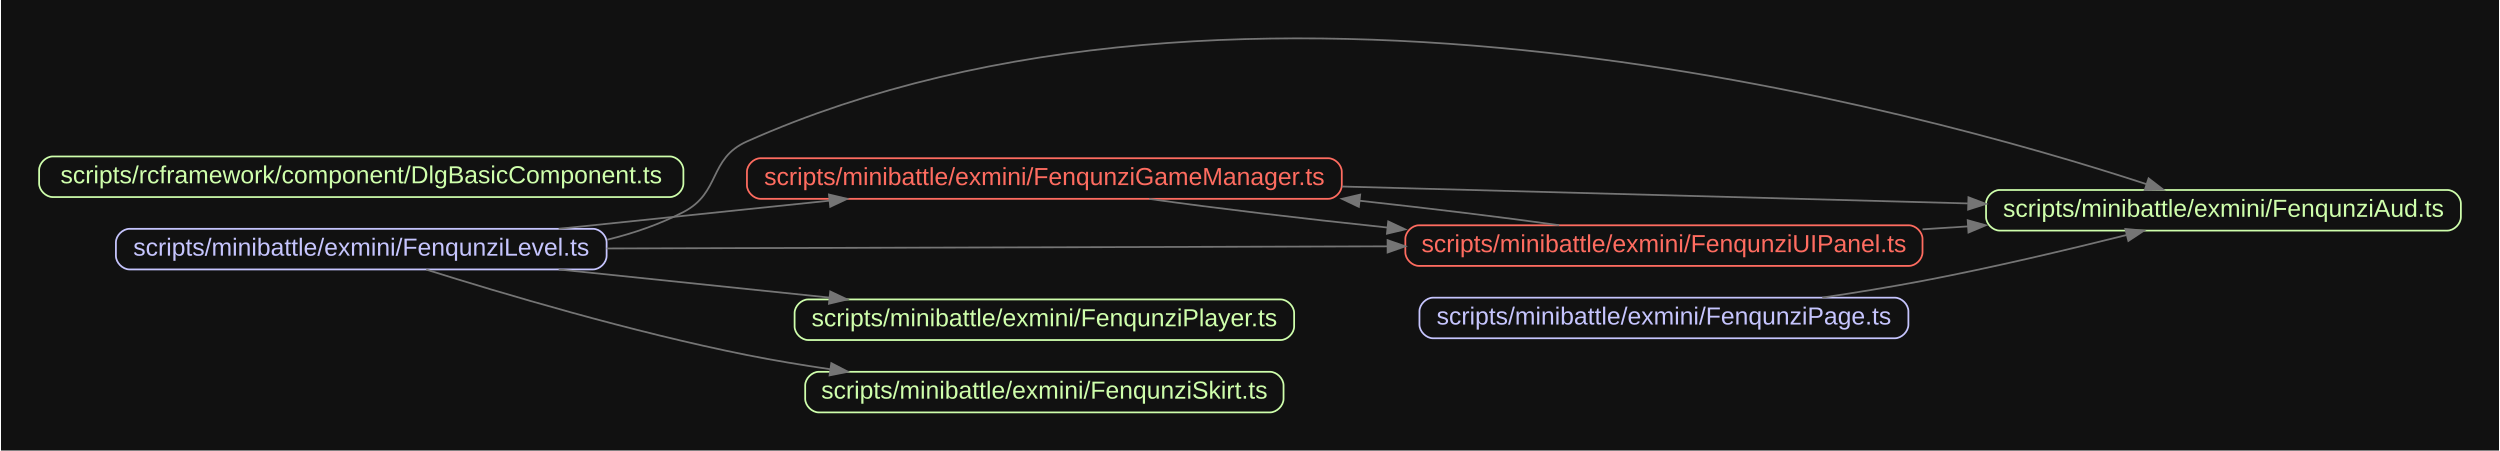
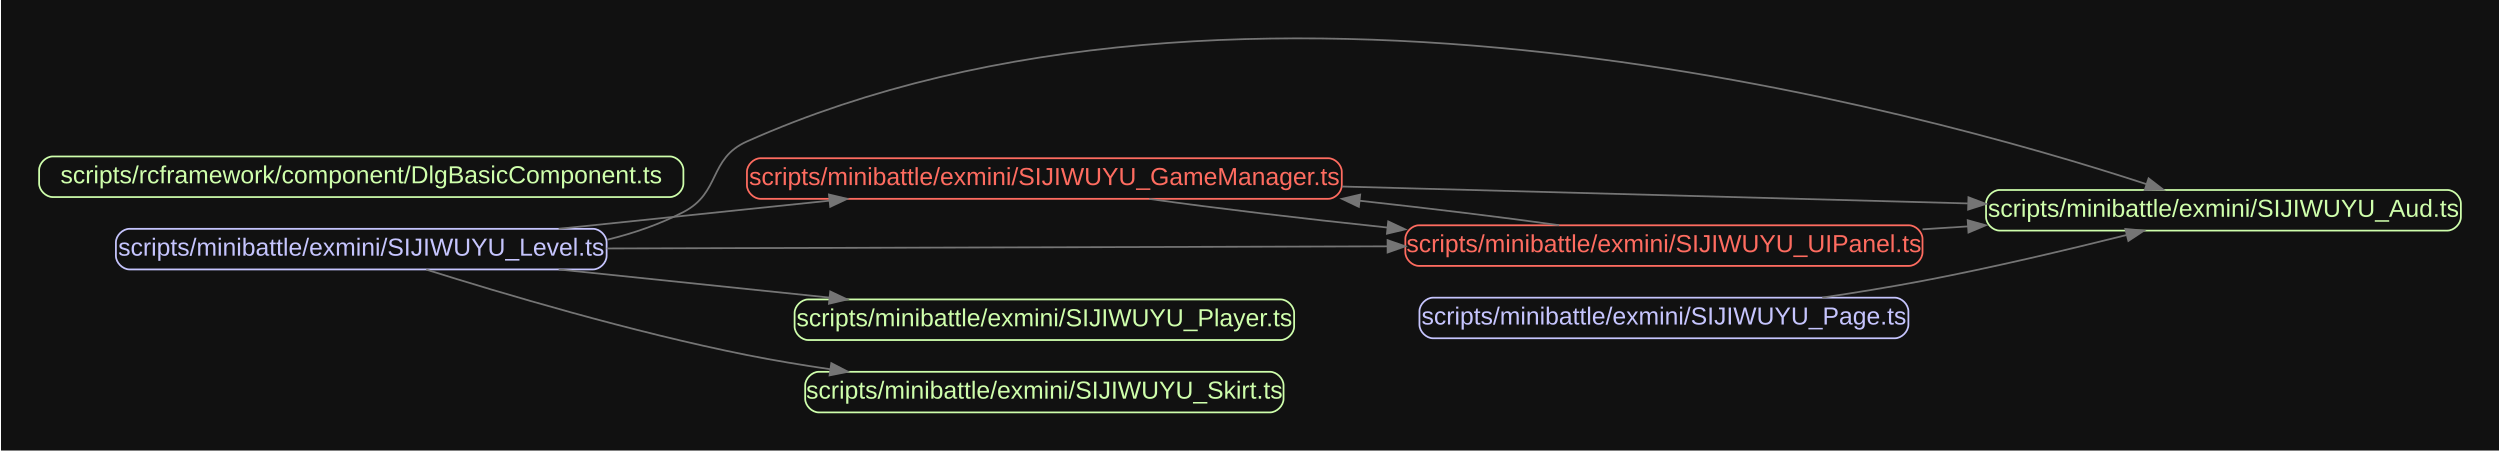
<svg xmlns="http://www.w3.org/2000/svg" width="1415pt" height="255pt" viewBox="0.00 0.00 1415.20 255.24">
  <g id="graph0" class="graph" transform="scale(1 1) rotate(0) translate(21.6 233.638)">
    <polygon fill="#111111" stroke="none" points="-21.6,21.6 -21.6,-233.638 1393.6,-233.638 1393.6,21.6 -21.6,21.6" />
    <g id="node1" class="node">
      <path fill="none" stroke="#cfffac" d="M1364.33,-126C1364.33,-126 1110.67,-126 1110.67,-126 1106.83,-126 1103,-122.167 1103,-118.333 1103,-118.333 1103,-110.667 1103,-110.667 1103,-106.833 1106.83,-103 1110.67,-103 1110.67,-103 1364.33,-103 1364.33,-103 1368.17,-103 1372,-106.833 1372,-110.667 1372,-110.667 1372,-118.333 1372,-118.333 1372,-122.167 1368.17,-126 1364.33,-126" />
-       <text text-anchor="middle" x="1237.5" y="-110.8" font-family="Arial" font-size="14.00" fill="#cfffac">scripts/minibattle/exmini/FenqunziAud.ts</text>
+       <text text-anchor="middle" x="1237.5" y="-110.8" font-family="Arial" font-size="14.00" fill="#cfffac">scripts/minibattle/exmini/SIJIWUYU_Aud.ts</text>
    </g>
    <g id="node2" class="node">
      <path fill="none" stroke="#ff6c60" d="M730.333,-144C730.333,-144 408.667,-144 408.667,-144 404.833,-144 401,-140.167 401,-136.333 401,-136.333 401,-128.667 401,-128.667 401,-124.833 404.833,-121 408.667,-121 408.667,-121 730.333,-121 730.333,-121 734.167,-121 738,-124.833 738,-128.667 738,-128.667 738,-136.333 738,-136.333 738,-140.167 734.167,-144 730.333,-144" />
-       <text text-anchor="middle" x="569.5" y="-128.8" font-family="Arial" font-size="14.00" fill="#ff6c60">scripts/minibattle/exmini/FenqunziGameManager.ts</text>
+       <text text-anchor="middle" x="569.5" y="-128.8" font-family="Arial" font-size="14.00" fill="#ff6c60">scripts/minibattle/exmini/SIJIWUYU_GameManager.ts</text>
    </g>
    <g id="edge1" class="edge">
      <path fill="none" stroke="#757575" d="M738.13,-127.969C847.394,-125.016 988.492,-121.203 1092.65,-118.388" />
      <polygon fill="#757575" stroke="#757575" points="1093.03,-121.879 1102.93,-118.11 1092.84,-114.882 1093.03,-121.879" />
    </g>
    <g id="node3" class="node">
      <path fill="none" stroke="#ff6c60" d="M1059.33,-106C1059.33,-106 781.667,-106 781.667,-106 777.833,-106 774,-102.167 774,-98.333 774,-98.333 774,-90.667 774,-90.667 774,-86.833 777.833,-83 781.667,-83 781.667,-83 1059.33,-83 1059.33,-83 1063.17,-83 1067,-86.833 1067,-90.667 1067,-90.667 1067,-98.333 1067,-98.333 1067,-102.167 1063.17,-106 1059.33,-106" />
-       <text text-anchor="middle" x="920.5" y="-90.8" font-family="Arial" font-size="14.00" fill="#ff6c60">scripts/minibattle/exmini/FenqunziUIPanel.ts</text>
+       <text text-anchor="middle" x="920.5" y="-90.8" font-family="Arial" font-size="14.00" fill="#ff6c60">scripts/minibattle/exmini/SIJIWUYU_UIPanel.ts</text>
    </g>
    <g id="edge2" class="edge">
      <path fill="none" stroke="#757575" d="M628.915,-120.948C665.962,-115.72 715.785,-109.788 763.705,-104.748" />
      <polygon fill="#757575" stroke="#757575" points="764.313,-108.204 773.896,-103.687 763.588,-101.241 764.313,-108.204" />
    </g>
    <g id="edge9" class="edge">
      <path fill="none" stroke="#757575" d="M1067.01,-103.739C1075.59,-104.283 1084.21,-104.831 1092.78,-105.375" />
      <polygon fill="#757575" stroke="#757575" points="1092.6,-108.87 1102.8,-106.011 1093.04,-101.884 1092.6,-108.87" />
    </g>
    <g id="edge10" class="edge">
      <path fill="none" stroke="#757575" d="M861.152,-106.043C829.723,-110.478 789.084,-115.423 748.21,-119.899" />
      <polygon fill="#757575" stroke="#757575" points="747.664,-116.438 738.1,-120.997 748.419,-123.397 747.664,-116.438" />
    </g>
    <g id="node4" class="node">
      <path fill="none" stroke="#c6c5fe" d="M313.833,-104C313.833,-104 51.167,-104 51.167,-104 47.333,-104 43.5,-100.167 43.5,-96.333 43.5,-96.333 43.5,-88.667 43.5,-88.667 43.5,-84.833 47.333,-81 51.167,-81 51.167,-81 313.833,-81 313.833,-81 317.667,-81 321.5,-84.833 321.5,-88.667 321.5,-88.667 321.5,-96.333 321.5,-96.333 321.5,-100.167 317.667,-104 313.833,-104" />
-       <text text-anchor="middle" x="182.5" y="-88.8" font-family="Arial" font-size="14.00" fill="#c6c5fe">scripts/minibattle/exmini/FenqunziLevel.ts</text>
+       <text text-anchor="middle" x="182.5" y="-88.8" font-family="Arial" font-size="14.00" fill="#c6c5fe">scripts/minibattle/exmini/SIJIWUYU_Level.ts</text>
    </g>
    <g id="edge3" class="edge">
      <path fill="none" stroke="#757575" d="M321.93,-97.844C336.943,-101.518 351.612,-106.588 365,-113.5 386.252,-124.472 379.151,-143.769 401,-153.5 680.614,-278.029 1066.22,-171.041 1193.7,-129.37" />
      <polygon fill="#757575" stroke="#757575" points="1195.08,-132.598 1203.48,-126.134 1192.88,-125.952 1195.08,-132.598" />
    </g>
    <g id="edge4" class="edge">
      <path fill="none" stroke="#757575" d="M294.341,-104.016C342.349,-109.004 398.674,-114.856 447.742,-119.954" />
      <polygon fill="#757575" stroke="#757575" points="447.466,-123.444 457.774,-120.996 448.19,-116.481 447.466,-123.444" />
    </g>
    <g id="edge7" class="edge">
      <path fill="none" stroke="#757575" d="M321.504,-92.875C447.261,-93.217 632.831,-93.721 763.832,-94.077" />
      <polygon fill="#757575" stroke="#757575" points="763.948,-97.577 773.958,-94.105 763.967,-90.577 763.948,-97.577" />
    </g>
    <g id="node5" class="node">
      <path fill="none" stroke="#cfffac" d="M703.333,-64C703.333,-64 435.667,-64 435.667,-64 431.833,-64 428,-60.167 428,-56.333 428,-56.333 428,-48.667 428,-48.667 428,-44.833 431.833,-41 435.667,-41 435.667,-41 703.333,-41 703.333,-41 707.167,-41 711,-44.833 711,-48.667 711,-48.667 711,-56.333 711,-56.333 711,-60.167 707.167,-64 703.333,-64" />
-       <text text-anchor="middle" x="569.5" y="-48.8" font-family="Arial" font-size="14.00" fill="#cfffac">scripts/minibattle/exmini/FenqunziPlayer.ts</text>
+       <text text-anchor="middle" x="569.5" y="-48.8" font-family="Arial" font-size="14.00" fill="#cfffac">scripts/minibattle/exmini/SIJIWUYU_Player.ts</text>
    </g>
    <g id="edge5" class="edge">
      <path fill="none" stroke="#757575" d="M294.341,-80.984C342.349,-75.996 398.674,-70.144 447.742,-65.046" />
      <polygon fill="#757575" stroke="#757575" points="448.19,-68.519 457.774,-64.004 447.466,-61.556 448.19,-68.519" />
    </g>
    <g id="node6" class="node">
      <path fill="none" stroke="#cfffac" d="M697.333,-23C697.333,-23 441.667,-23 441.667,-23 437.833,-23 434,-19.167 434,-15.333 434,-15.333 434,-7.667 434,-7.667 434,-3.833 437.833,-0 441.667,-0 441.667,-0 697.333,-0 697.333,-0 701.167,-0 705,-3.833 705,-7.667 705,-7.667 705,-15.333 705,-15.333 705,-19.167 701.167,-23 697.333,-23" />
-       <text text-anchor="middle" x="569.5" y="-7.8" font-family="Arial" font-size="14.00" fill="#cfffac">scripts/minibattle/exmini/FenqunziSkirt.ts</text>
+       <text text-anchor="middle" x="569.5" y="-7.8" font-family="Arial" font-size="14.00" fill="#cfffac">scripts/minibattle/exmini/SIJIWUYU_Skirt.ts</text>
    </g>
    <g id="edge6" class="edge">
      <path fill="none" stroke="#757575" d="M219.293,-80.909C262.087,-67.453 336.081,-45.453 401,-32.5 416.233,-29.461 432.338,-26.78 448.3,-24.439" />
      <polygon fill="#757575" stroke="#757575" points="448.807,-27.902 458.212,-23.025 447.818,-20.972 448.807,-27.902" />
    </g>
    <g id="node7" class="node">
      <path fill="none" stroke="#c6c5fe" d="M1051.33,-65C1051.33,-65 789.667,-65 789.667,-65 785.833,-65 782,-61.167 782,-57.333 782,-57.333 782,-49.667 782,-49.667 782,-45.833 785.833,-42 789.667,-42 789.667,-42 1051.33,-42 1051.33,-42 1055.17,-42 1059,-45.833 1059,-49.667 1059,-49.667 1059,-57.333 1059,-57.333 1059,-61.167 1055.17,-65 1051.33,-65" />
-       <text text-anchor="middle" x="920.5" y="-49.8" font-family="Arial" font-size="14.00" fill="#c6c5fe">scripts/minibattle/exmini/FenqunziPage.ts</text>
+       <text text-anchor="middle" x="920.5" y="-49.8" font-family="Arial" font-size="14.00" fill="#c6c5fe">scripts/minibattle/exmini/SIJIWUYU_Page.ts</text>
    </g>
    <g id="edge8" class="edge">
      <path fill="none" stroke="#757575" d="M1010.19,-65.026C1029,-67.826 1048.7,-71.026 1067,-74.5 1105.9,-81.882 1149.36,-92.179 1182.53,-100.476" />
      <polygon fill="#757575" stroke="#757575" points="1181.92,-103.933 1192.47,-102.982 1183.63,-97.145 1181.92,-103.933" />
    </g>
    <g id="node8" class="node">
      <path fill="none" stroke="#cfffac" d="M357.333,-145C357.333,-145 7.667,-145 7.667,-145 3.833,-145 0,-141.167 0,-137.333 0,-137.333 0,-129.667 0,-129.667 0,-125.833 3.833,-122 7.667,-122 7.667,-122 357.333,-122 357.333,-122 361.167,-122 365,-125.833 365,-129.667 365,-129.667 365,-137.333 365,-137.333 365,-141.167 361.167,-145 357.333,-145" />
      <text text-anchor="middle" x="182.5" y="-129.8" font-family="Arial" font-size="14.00" fill="#cfffac">scripts/rcframework/component/DlgBasicComponent.ts</text>
    </g>
  </g>
</svg>
